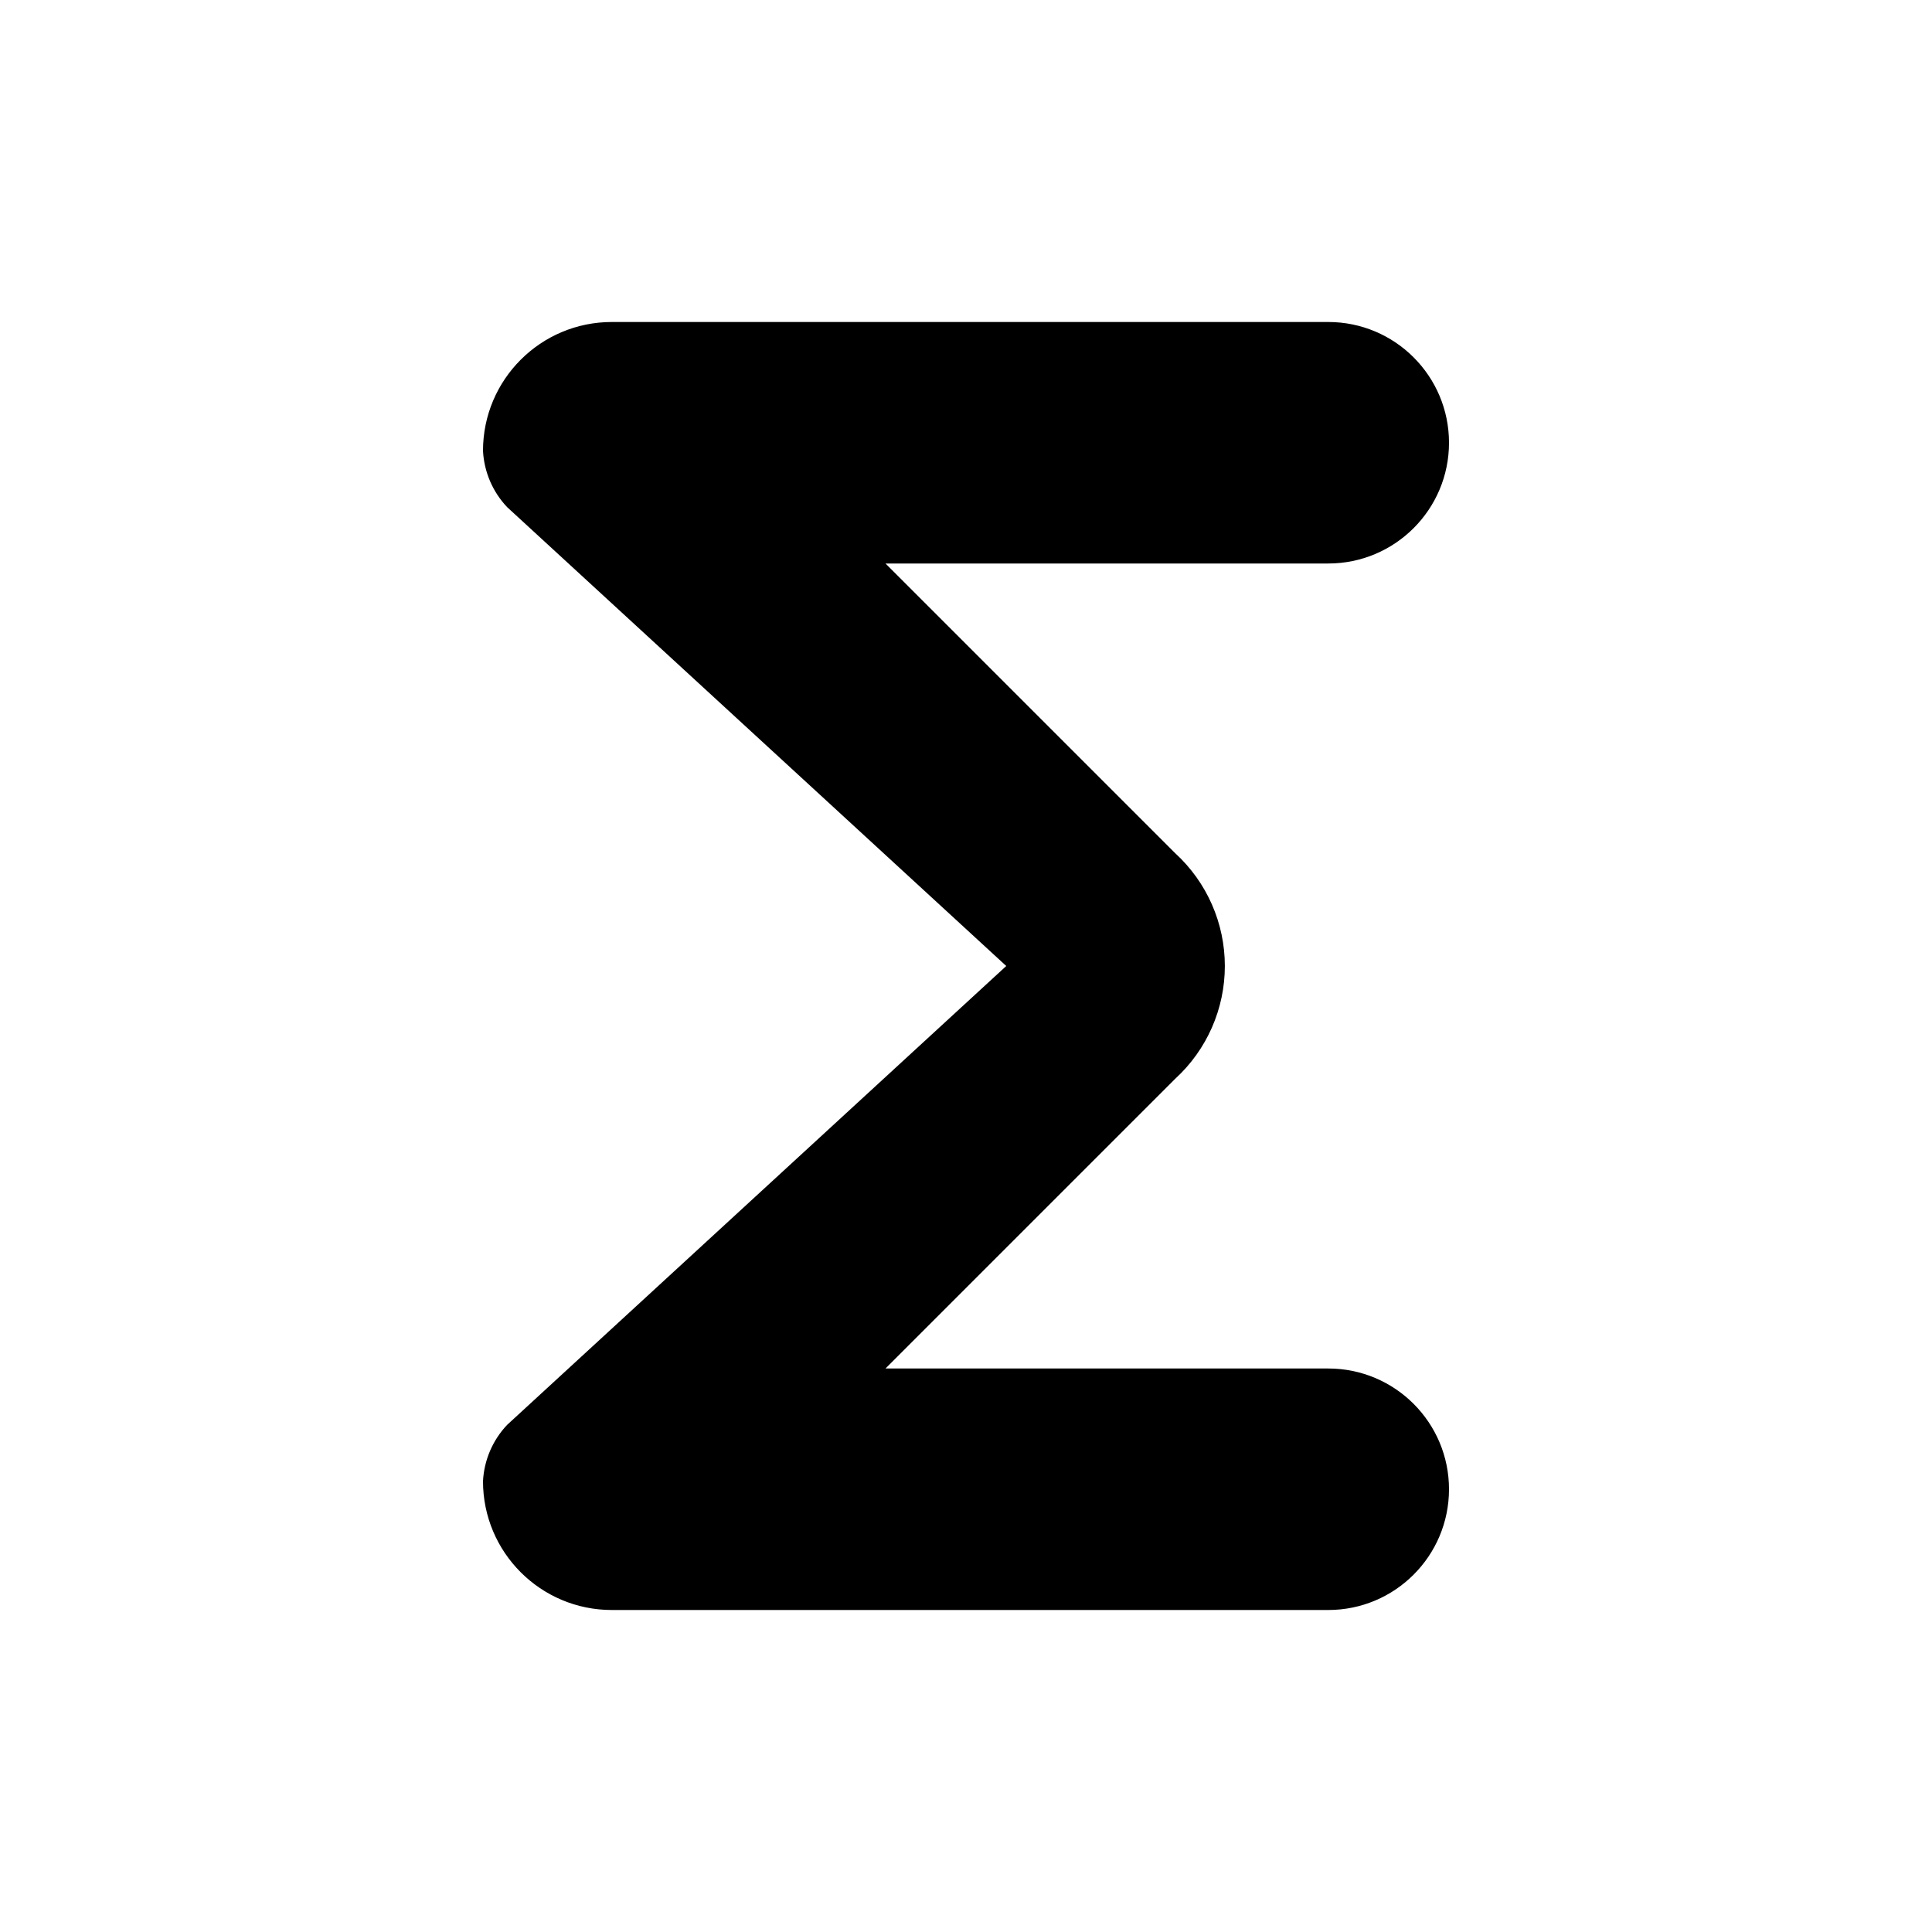
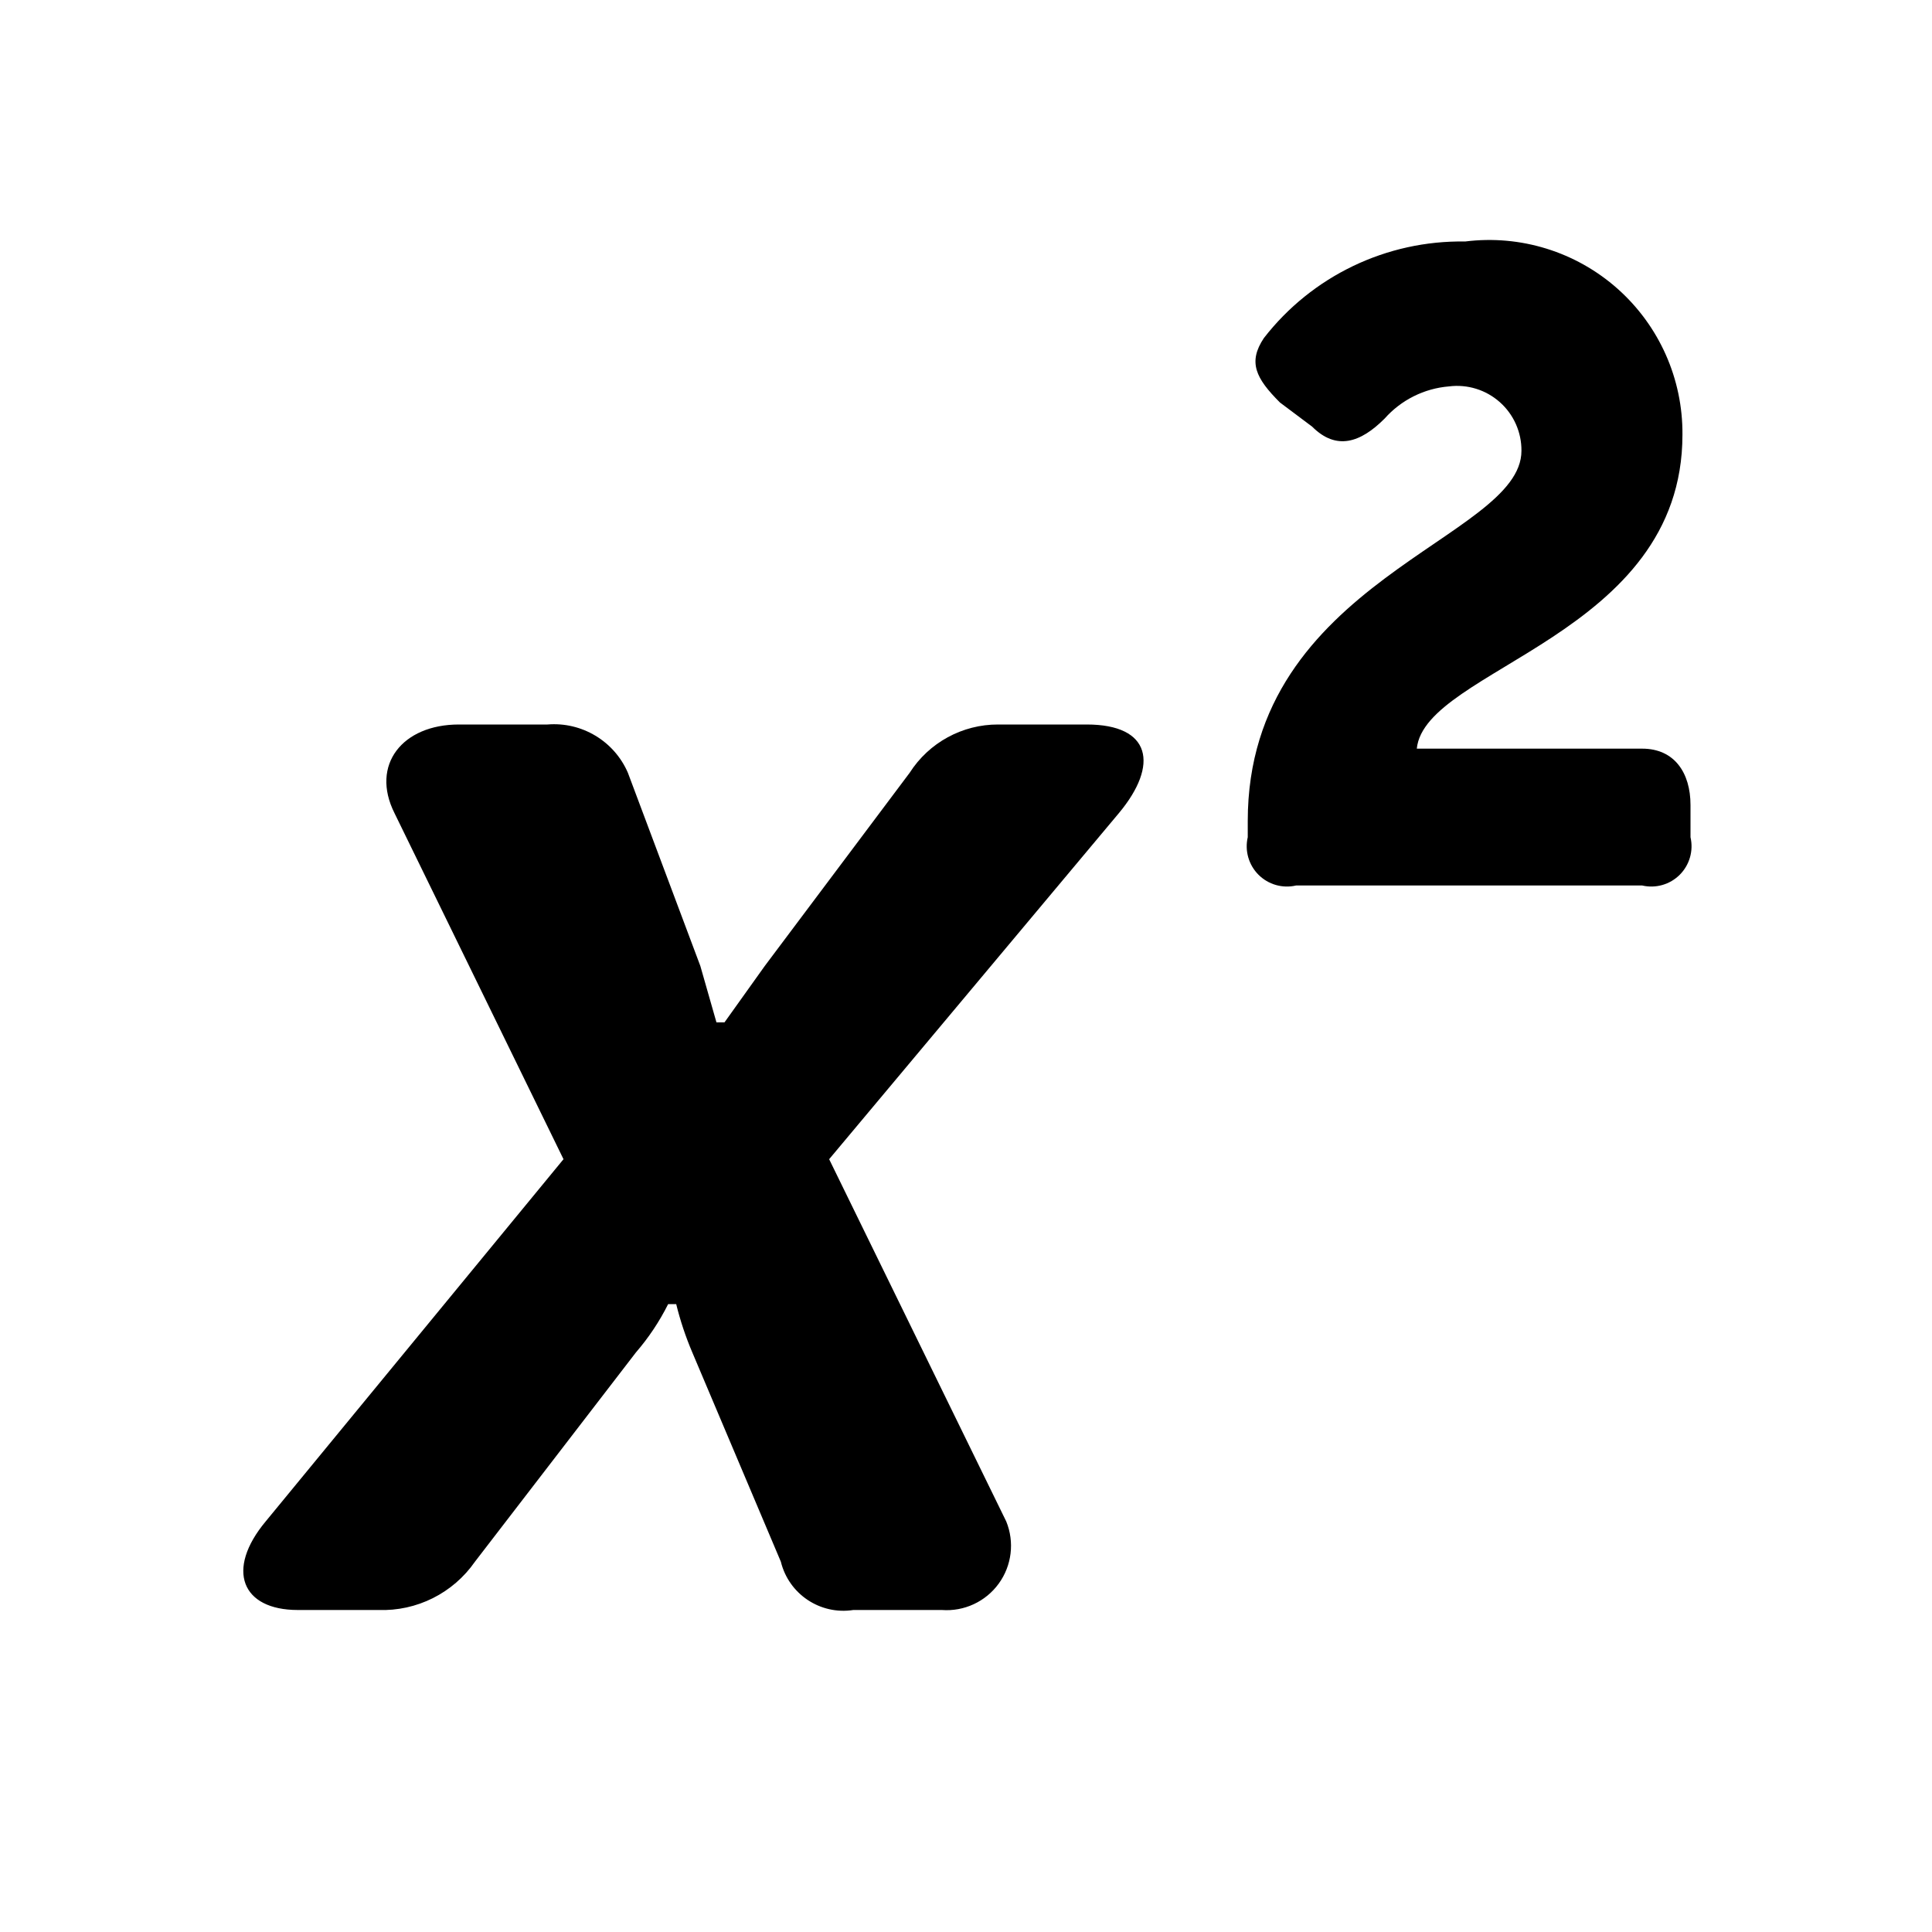
<svg xmlns="http://www.w3.org/2000/svg" viewBox="0 0 24 24">
-   <path d="M16.5,4H7.6A1.6,1.6,0,0,0,6,5.6a1.1,1.1,0,0,0,.3.7L12.5,12,6.3,17.7a1.1,1.1,0,0,0-.3.7A1.6,1.6,0,0,0,7.6,20h8.9a1.5,1.5,0,0,0,0-3H11l3.6-3.6a1.9,1.9,0,0,0,0-2.8L11,7h5.5A1.5,1.5,0,0,0,18,5.5,1.5,1.5,0,0,0,16.5,4Z" />
+   <path d="M7,14.4,4.9,10.1C4.6,9.5,5,9,5.7,9H6.8a1,1,0,0,1,1,.6L8.7,12l.2.7H9l.5-.7,1.8-2.4A1.3,1.3,0,0,1,12.4,9h1.1c.8,0,.9.5.4,1.1l-3.6,4.3,2.2,4.5a.8.8,0,0,1-.8,1.1H10.6a.8.8,0,0,1-.9-.6L8.6,16.8a3.9,3.9,0,0,1-.2-.6H8.3a2.9,2.9,0,0,1-.4.6l-2,2.6a1.4,1.4,0,0,1-1.2.6h-1c-.7,0-.9-.5-.4-1.1Z" />
+   <path d="M15.5,10.2c0-3,3.4-3.5,3.4-4.6a.8.8,0,0,0-.9-.8,1.2,1.2,0,0,0-.8.4c-.3.3-.6.4-.9.1L15.9,5c-.3-.3-.4-.5-.2-.8A3.1,3.1,0,0,1,18.2,3a2.4,2.4,0,0,1,2.7,2.4c0,2.5-3.2,2.9-3.3,3.9h2.8c.4,0,.6.3.6.7v.4a.5.5,0,0,1-.6.6H16.1a.5.5,0,0,1-.6-.6Z" />
</svg>
